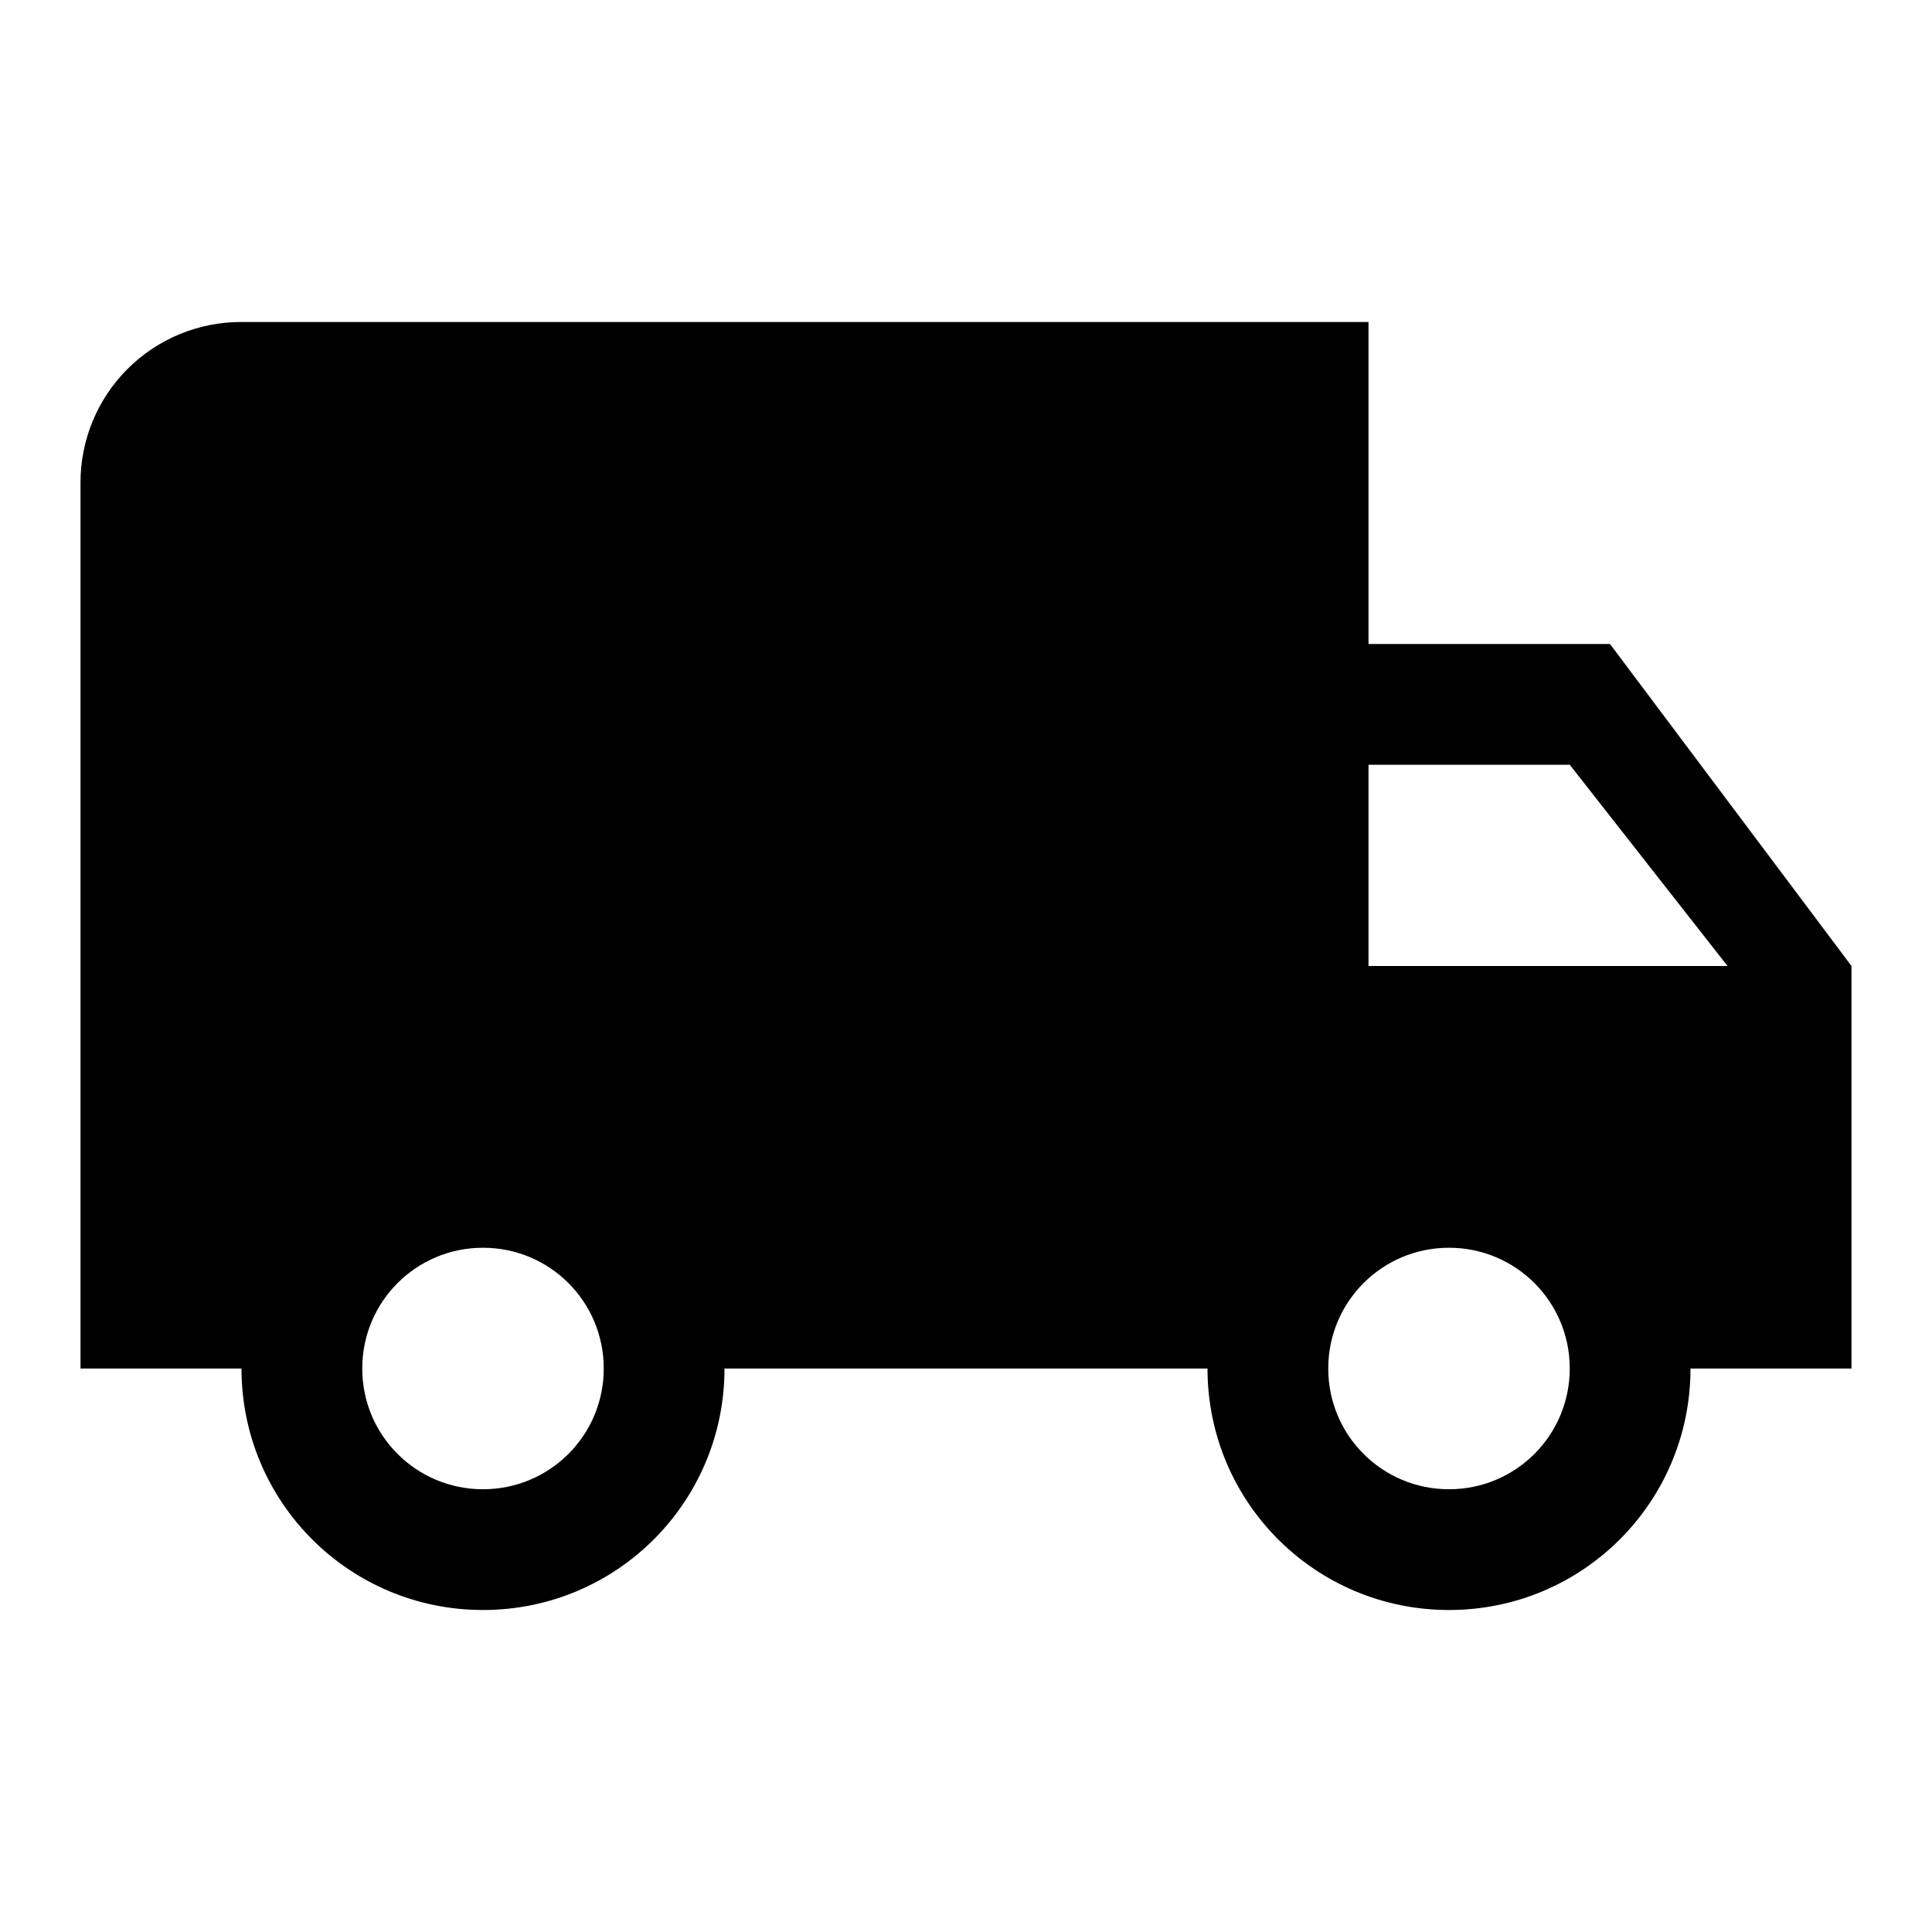
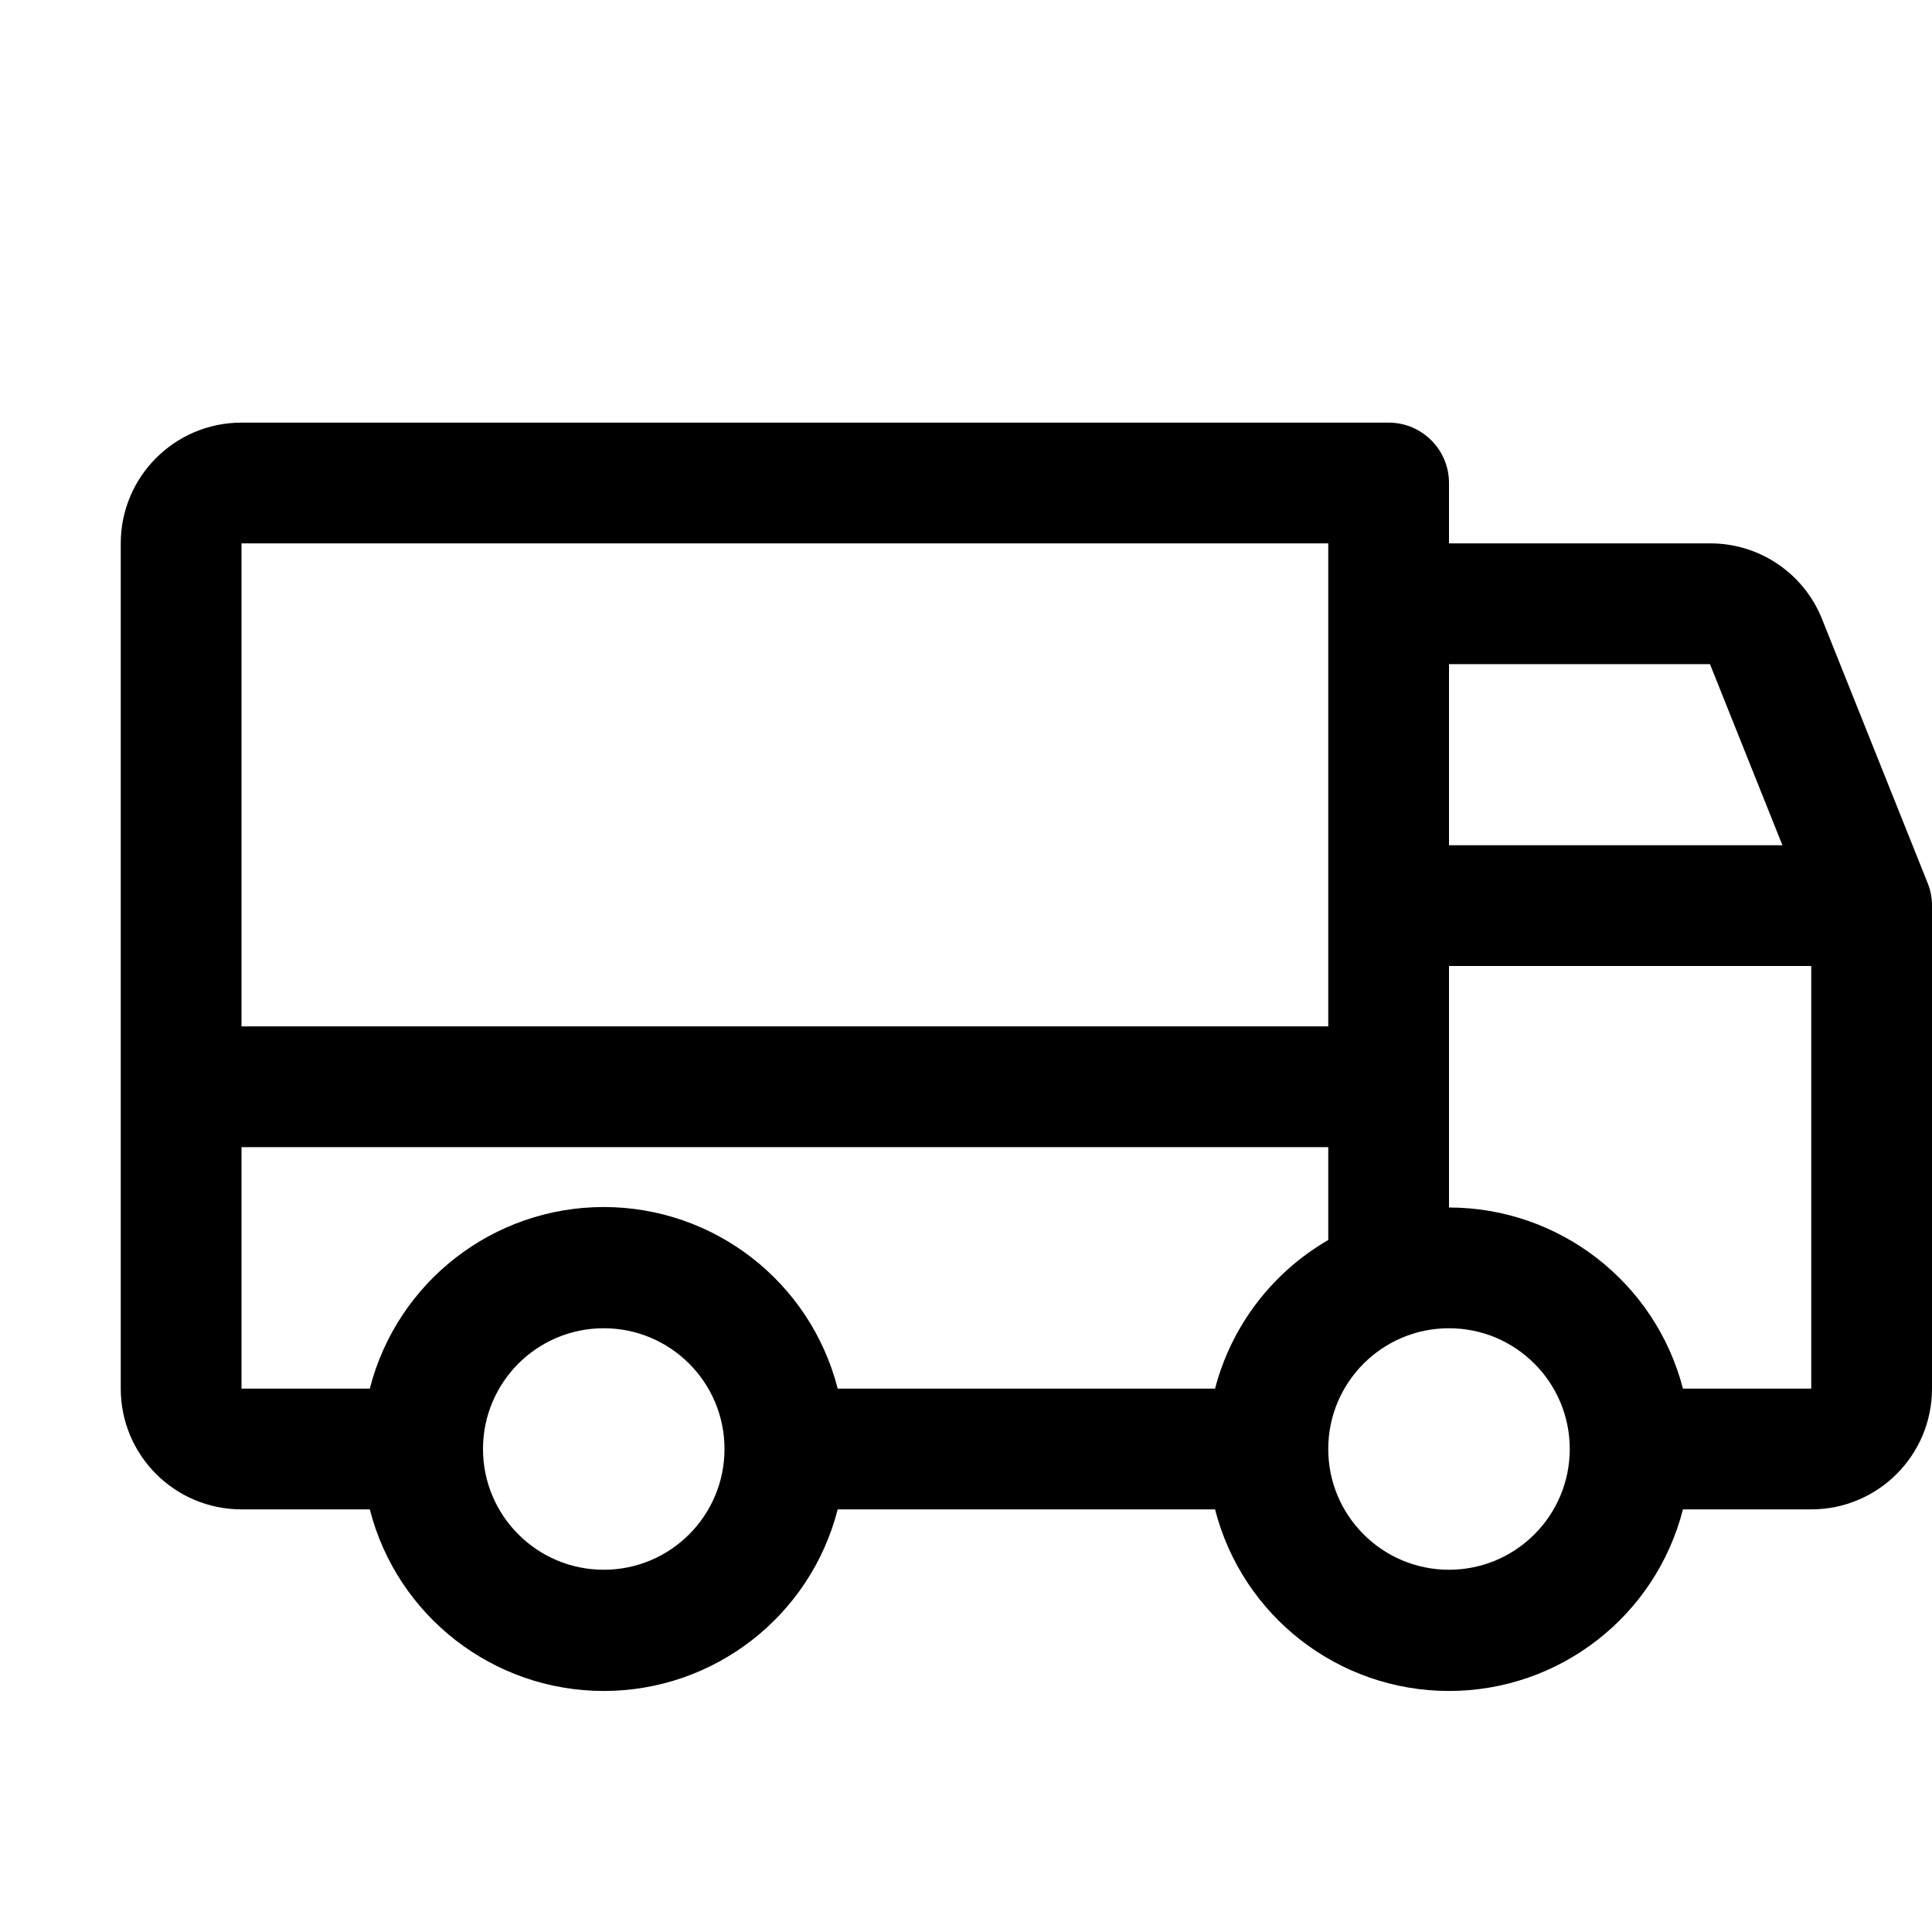
- <svg xmlns="http://www.w3.org/2000/svg" viewBox="0 0 512 512">
-   <path d="M384 394.667c-17.707 0-32-14.294-32-32s14.293-32 32-32 32 14.293 32 32-14.293 32-32 32m32-192L457.813 256h-95.146v-53.333M128 394.667c-17.707 0-32-14.294-32-32s14.293-32 32-32 32 14.293 32 32-14.293 32-32 32m298.667-224h-64V85.333H64A42.52 42.52 0 0021.333 128v234.667H64c0 35.413 28.587 64 64 64s64-28.587 64-64h128c0 35.413 28.587 64 64 64s64-28.587 64-64h42.667V256l-64-85.333z" />
+ <svg xmlns="http://www.w3.org/2000/svg" viewBox="0 0 256 256" fill="currentColor">
+   <path d="M255.42,117l-14-35A15.93,15.93,0,0,0,226.58,72H192V64a8,8,0,0,0-8-8H32A16,16,0,0,0,16,72V184a16,16,0,0,0,16,16H49a32,32,0,0,0,62,0h50a32,32,0,0,0,62,0h17a16,16,0,0,0,16-16V120A7.94,7.94,0,0,0,255.42,117ZM192,88h34.58l9.6,24H192ZM32,72H176v64H32ZM80,208a16,16,0,1,1,16-16A16,16,0,0,1,80,208Zm81-24H111a32,32,0,0,0-62,0H32V152H176v12.31A32.11,32.11,0,0,0,161,184Zm31,24a16,16,0,1,1,16-16A16,16,0,0,1,192,208Zm48-24H223a32.06,32.06,0,0,0-31-24V128h48Z" />
</svg>
